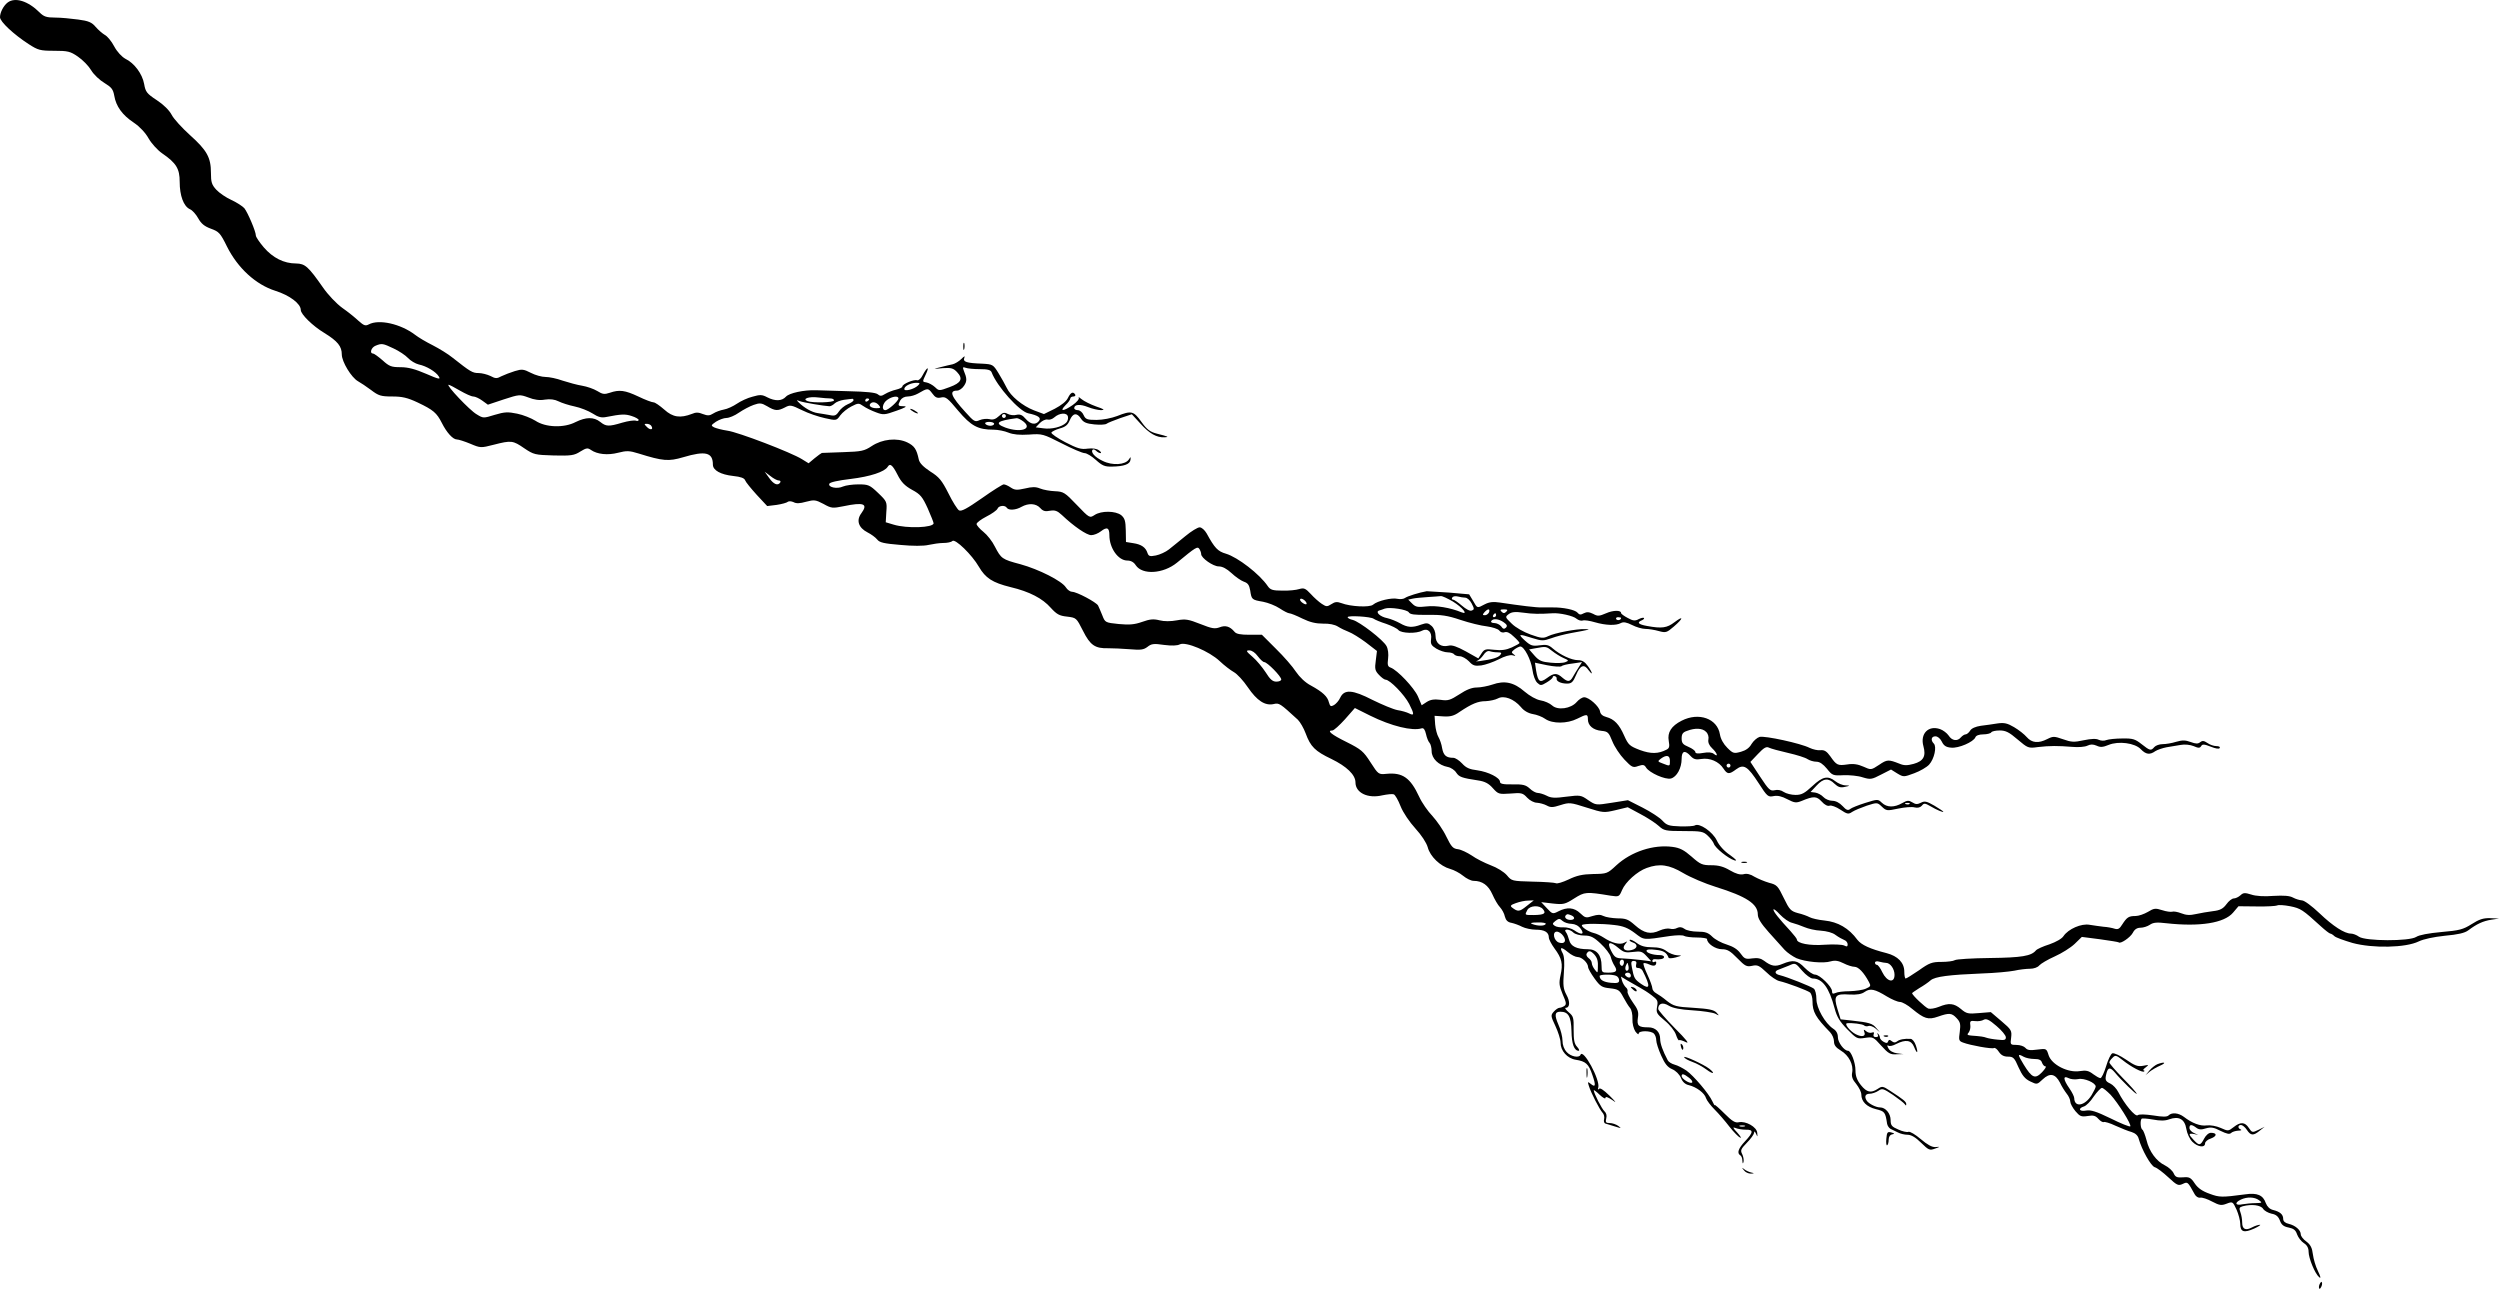
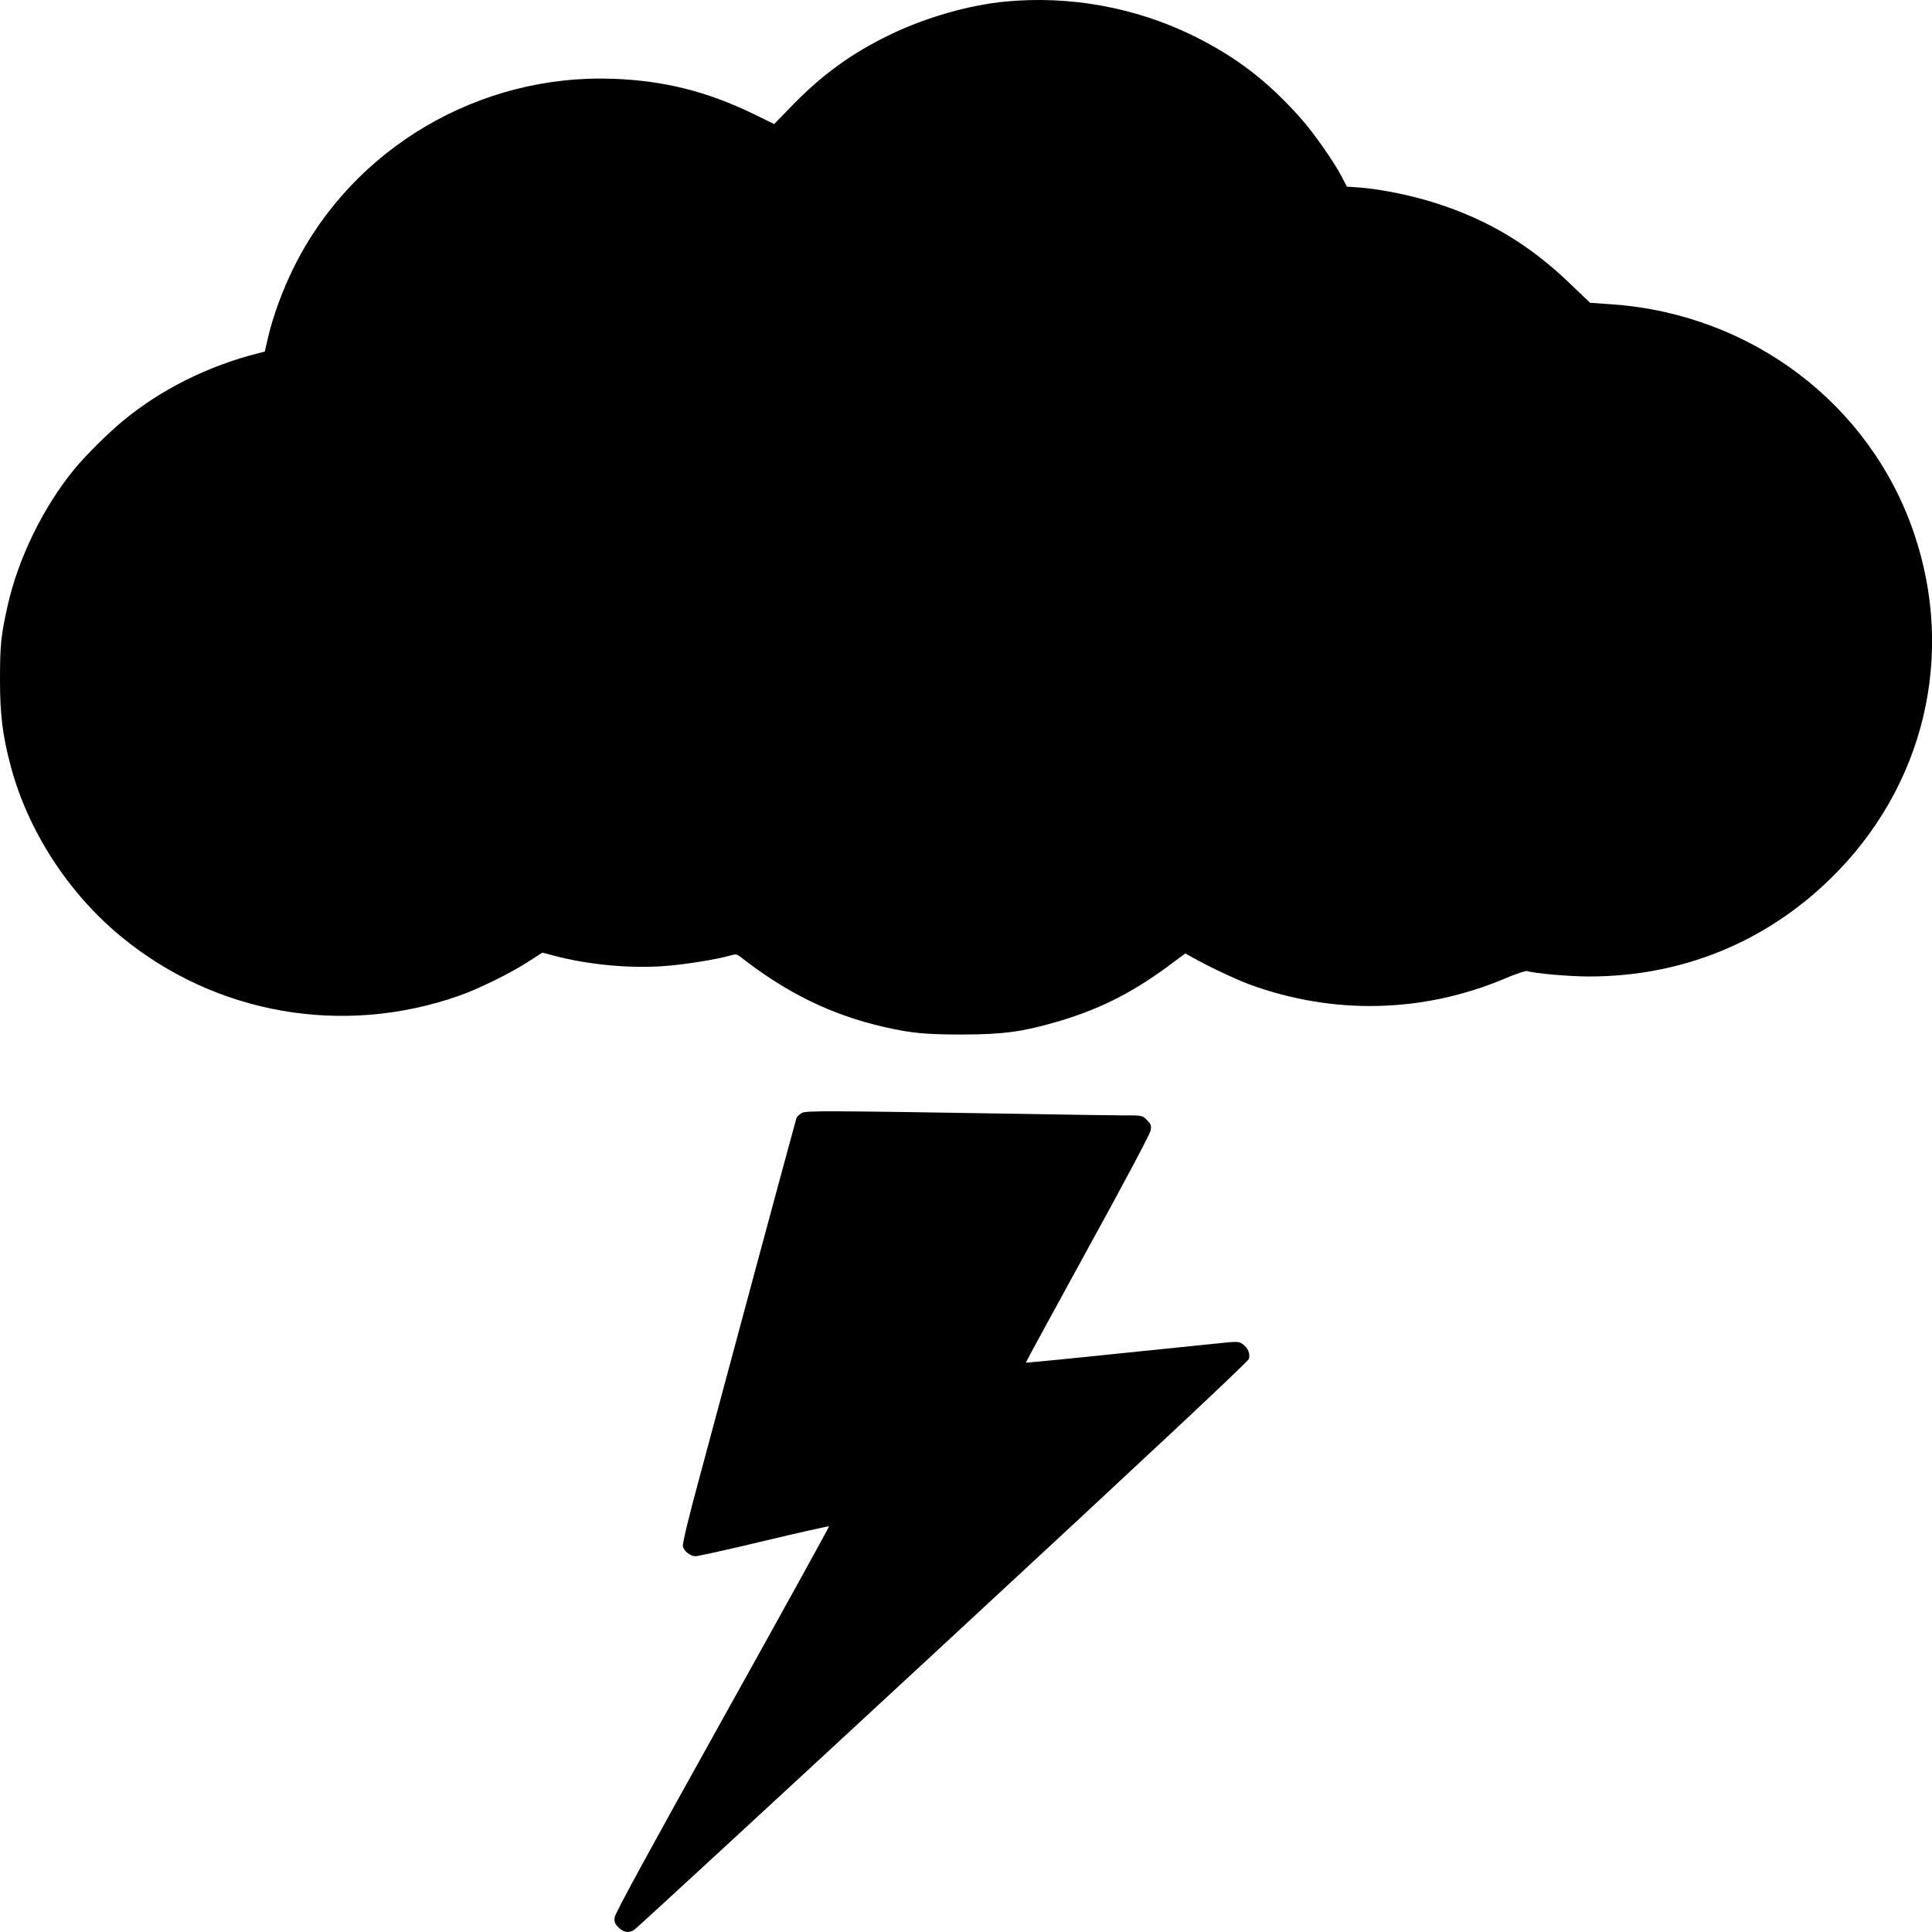
- <svg xmlns="http://www.w3.org/2000/svg" version="1.0" width="1280pt" height="660pt" viewBox="0 0 1280 660" preserveAspectRatio="xMidYMid meet">
-   <g transform="translate(0,660) scale(0.1,-0.1)" fill="#000000" stroke="none">
-     <path d="M39 6587 c-21 -16 -39 -51 -39 -75 0 -23 70 -88 147 -138 48 -31 59 -34 130 -34 70 0 83 -3 122 -30 25 -17 55 -48 68 -70 13 -22 44 -51 68 -65 36 -22 44 -32 50 -65 9 -54 41 -99 100 -138 30 -20 60 -52 76 -81 15 -26 46 -60 69 -76 73 -50 90 -79 90 -146 0 -71 20 -125 52 -140 13 -5 32 -27 43 -47 15 -27 32 -41 65 -53 41 -15 48 -22 82 -91 55 -110 147 -195 248 -227 73 -23 130 -66 130 -98 0 -22 61 -82 121 -118 68 -42 89 -68 89 -110 0 -37 49 -118 83 -137 13 -7 44 -28 67 -45 38 -29 50 -33 108 -33 51 0 78 -6 131 -31 80 -38 97 -53 123 -104 25 -50 57 -85 77 -85 9 0 40 -10 69 -22 52 -22 54 -22 120 -5 90 23 98 22 156 -18 49 -33 55 -34 151 -37 89 -2 105 0 136 20 31 19 38 20 55 8 32 -22 85 -28 139 -14 43 11 57 11 105 -4 125 -39 153 -41 228 -19 114 34 152 25 152 -38 0 -29 40 -51 104 -58 39 -4 57 -11 61 -22 3 -9 30 -42 59 -74 l54 -58 49 6 c26 4 52 11 57 16 5 4 18 3 29 -2 14 -8 32 -7 64 2 42 11 49 10 89 -11 41 -23 47 -23 102 -12 105 22 128 13 92 -36 -27 -36 -15 -74 32 -98 18 -9 40 -25 49 -36 12 -16 35 -21 119 -28 63 -6 119 -6 144 0 23 5 57 10 76 10 20 0 40 4 46 10 14 14 101 -71 136 -132 34 -58 69 -81 162 -104 97 -23 164 -58 206 -106 30 -33 44 -41 83 -45 48 -6 48 -6 82 -73 37 -74 62 -91 130 -89 22 0 71 -2 108 -5 58 -5 72 -3 92 12 20 16 32 18 85 10 40 -5 68 -4 81 3 30 15 150 -35 204 -86 23 -22 56 -47 72 -56 17 -9 49 -44 72 -78 47 -69 88 -95 131 -86 30 7 32 5 125 -80 12 -12 30 -43 40 -70 25 -68 48 -91 132 -131 78 -38 123 -81 123 -120 0 -53 63 -84 138 -66 25 5 51 8 58 5 7 -2 23 -30 35 -61 13 -33 46 -81 76 -114 31 -34 56 -72 63 -96 12 -47 64 -97 115 -111 19 -5 49 -21 66 -35 17 -14 41 -26 54 -26 44 0 75 -22 96 -69 11 -25 28 -55 39 -66 10 -11 22 -32 25 -48 5 -19 15 -29 34 -32 14 -3 39 -12 54 -20 16 -8 48 -15 71 -15 44 0 66 -13 66 -40 0 -9 13 -34 29 -56 38 -51 44 -79 31 -137 -9 -42 -7 -54 11 -98 19 -43 20 -52 8 -60 -8 -5 -19 -9 -25 -9 -6 0 -19 -9 -28 -19 -17 -19 -17 -22 8 -75 14 -30 26 -68 26 -84 0 -42 34 -81 78 -88 51 -8 66 -21 85 -78 19 -54 16 -66 -9 -45 -15 12 -16 11 -9 -11 11 -36 55 -121 70 -137 7 -7 11 -22 8 -33 -3 -12 0 -21 8 -23 8 -2 30 -9 49 -15 32 -10 33 -10 16 3 -11 8 -31 15 -44 15 -20 0 -23 4 -18 24 4 15 0 28 -9 36 -13 11 -55 93 -55 108 0 3 14 -7 30 -23 17 -16 30 -23 30 -16 0 8 12 4 33 -10 26 -19 23 -14 -13 22 -29 28 -48 41 -53 34 -6 -6 -7 -3 -4 6 12 38 -78 204 -91 168 -7 -17 -49 -9 -70 14 -14 15 -22 36 -22 59 0 19 -9 56 -21 82 -21 49 -19 66 10 66 41 0 55 -24 57 -99 1 -67 14 -101 37 -101 5 0 2 9 -8 20 -15 16 -18 36 -18 88 1 61 -1 69 -25 89 -15 13 -22 23 -16 23 22 0 24 31 4 67 -16 30 -18 49 -13 113 4 51 2 84 -6 99 -18 33 -8 35 27 6 16 -14 39 -25 49 -25 22 0 53 -29 54 -51 0 -8 15 -34 33 -59 29 -40 38 -46 79 -50 43 -5 49 -9 68 -45 12 -22 27 -47 35 -56 8 -9 13 -34 12 -56 -1 -23 6 -50 15 -64 10 -13 17 -18 17 -11 0 16 62 16 78 0 7 -7 12 -22 12 -34 0 -12 11 -47 25 -78 19 -43 33 -60 56 -70 19 -8 37 -26 45 -44 8 -21 22 -34 41 -38 40 -10 81 -41 88 -67 4 -12 24 -38 44 -58 20 -20 54 -59 76 -88 22 -28 47 -53 55 -56 8 -4 1 8 -15 26 -23 24 -25 30 -10 24 11 -5 35 -9 53 -9 41 1 40 -13 -3 -59 -35 -37 -43 -61 -25 -72 6 -3 11 -16 11 -28 1 -16 3 -17 6 -5 2 9 -1 27 -7 39 -10 19 -7 26 24 58 20 20 36 43 37 51 0 10 4 8 10 -5 8 -18 8 -18 6 5 -2 30 -59 62 -95 54 -18 -4 -34 6 -73 45 -27 27 -49 46 -49 43 -1 -4 -6 5 -13 20 -17 38 -96 131 -133 157 -18 12 -44 26 -60 30 -15 4 -31 14 -35 22 -26 49 -39 86 -39 110 0 35 -24 59 -60 59 -51 0 -60 8 -54 49 5 30 0 43 -26 79 -17 24 -29 49 -27 55 2 7 -2 17 -9 22 -6 6 -15 20 -19 33 l-6 22 33 -20 c18 -10 47 -27 63 -36 17 -9 45 -27 63 -41 29 -22 32 -28 26 -58 -5 -30 -2 -36 40 -71 26 -21 51 -53 57 -72 6 -18 13 -31 16 -28 3 3 19 -2 35 -10 20 -10 1 14 -56 71 -47 48 -86 93 -86 99 0 29 23 36 54 17 22 -13 59 -20 123 -24 50 -3 102 -11 115 -17 22 -12 22 -12 6 6 -14 14 -39 19 -117 24 -90 5 -102 9 -136 35 -20 17 -45 34 -56 40 -10 5 -19 17 -19 25 0 8 -11 39 -25 69 -14 30 -23 56 -20 59 3 3 16 0 29 -6 24 -11 36 -7 36 10 0 5 -4 6 -10 3 -5 -3 -10 -1 -10 5 0 6 6 10 13 9 26 -3 47 1 47 11 0 6 -10 10 -22 10 -35 0 -68 11 -68 22 0 7 18 9 46 5 42 -4 57 -14 67 -40 1 -5 18 -4 37 1 34 10 34 10 7 11 -16 1 -40 10 -54 21 -18 14 -41 20 -75 20 -34 0 -57 6 -78 22 -16 12 -32 19 -36 16 -3 -4 4 -9 15 -13 29 -9 26 -32 -5 -39 -35 -9 -52 7 -33 30 13 16 12 16 -5 7 -22 -12 -64 -1 -106 27 -14 9 -36 20 -50 23 -29 7 -67 33 -60 41 9 8 98 8 165 0 46 -5 70 -15 105 -41 49 -37 39 -37 183 -15 31 4 63 5 70 0 6 -4 36 -8 65 -8 28 0 52 -4 52 -8 0 -23 43 -52 76 -52 28 0 43 -9 79 -46 40 -41 48 -45 76 -39 27 6 36 2 73 -33 22 -22 52 -42 66 -45 40 -9 144 -48 158 -59 6 -6 12 -25 12 -44 0 -55 16 -83 90 -159 11 -12 20 -32 20 -47 0 -19 9 -31 35 -47 41 -24 66 -73 58 -113 -4 -20 2 -36 21 -58 14 -18 26 -41 26 -54 0 -36 27 -63 75 -75 45 -11 48 -15 57 -75 2 -10 10 -22 18 -26 8 -4 25 -12 37 -18 13 -7 35 -12 50 -12 18 0 41 -13 69 -41 39 -38 44 -40 71 -30 28 10 28 10 2 8 -17 -1 -41 12 -75 41 -27 23 -55 40 -63 37 -7 -3 -31 2 -52 12 -33 14 -39 21 -39 48 0 34 -26 65 -54 65 -21 0 -58 19 -68 34 -14 21 -8 36 15 36 12 0 32 7 44 15 20 14 25 12 75 -21 29 -20 56 -41 60 -47 6 -9 8 -9 8 0 0 12 -13 23 -84 69 -35 23 -40 24 -62 9 -35 -23 -56 -18 -86 19 -20 25 -28 46 -28 76 0 40 -23 100 -38 100 -20 0 -52 43 -52 69 0 19 -8 34 -24 44 -42 28 -86 106 -86 152 0 24 -6 47 -13 53 -13 11 -137 60 -174 69 -27 6 -30 21 -5 29 9 3 32 12 51 20 33 15 33 15 68 -26 19 -22 44 -40 54 -40 50 0 84 -47 112 -152 12 -45 26 -68 65 -108 48 -49 52 -50 91 -44 40 6 43 5 83 -40 36 -40 47 -46 77 -44 l36 1 -32 4 c-20 3 -37 12 -44 25 -8 14 -8 18 0 14 6 -4 24 0 40 9 48 24 77 20 91 -15 16 -40 23 -33 9 8 -6 18 -18 33 -27 33 -31 2 -57 -3 -69 -13 -9 -7 -17 -7 -27 1 -11 9 -15 9 -19 -1 -3 -10 -9 -10 -23 -2 -11 6 -19 16 -19 22 0 6 -4 14 -9 19 -5 5 -6 3 -2 -4 5 -8 1 -13 -9 -13 -11 0 -15 5 -12 14 4 10 1 13 -9 9 -8 -3 -21 0 -29 7 -13 11 -14 10 -10 -3 10 -23 -11 -29 -44 -12 -29 15 -60 54 -44 56 24 3 79 -4 87 -11 5 -5 15 -6 23 -3 7 3 24 -3 36 -13 l22 -19 -19 22 c-19 23 -35 28 -127 38 l-55 6 -16 52 c-21 69 -12 80 61 75 40 -2 63 2 79 14 28 19 51 14 113 -24 25 -15 55 -28 67 -28 11 0 40 -16 63 -36 61 -50 81 -57 132 -39 57 20 70 19 95 -8 19 -20 21 -31 16 -70 -6 -42 -5 -47 17 -55 36 -14 148 -34 158 -28 5 3 16 -5 25 -19 12 -18 26 -25 47 -25 27 0 33 -6 54 -55 19 -42 33 -59 60 -72 35 -17 35 -16 64 11 36 34 64 29 88 -17 8 -18 24 -43 34 -56 11 -13 19 -32 19 -42 0 -9 12 -31 26 -48 23 -27 30 -30 63 -25 29 5 40 2 55 -15 10 -11 22 -18 27 -16 4 3 32 -5 61 -19 29 -13 66 -28 82 -32 19 -6 32 -18 36 -34 16 -57 62 -139 82 -146 12 -3 43 -27 70 -52 44 -41 51 -44 73 -34 26 12 25 14 62 -53 6 -11 18 -19 28 -17 10 2 37 -7 61 -20 38 -20 48 -21 74 -11 31 12 32 11 51 -30 10 -23 19 -56 19 -73 0 -42 19 -48 72 -24 24 11 36 20 28 19 -8 0 -26 -6 -39 -13 -33 -18 -51 -10 -51 24 0 16 -4 40 -9 53 -8 21 -6 26 12 31 45 12 92 6 104 -13 6 -10 26 -21 43 -25 23 -4 35 -14 43 -35 8 -22 19 -31 45 -36 25 -5 36 -13 43 -35 6 -16 21 -36 35 -45 16 -10 24 -25 24 -44 0 -33 33 -113 54 -130 10 -9 8 2 -6 31 -12 24 -23 62 -26 86 -4 33 -12 49 -33 65 -16 11 -29 28 -29 37 0 22 -28 46 -62 54 -18 4 -28 13 -28 25 0 23 -16 37 -52 46 -17 4 -30 17 -37 35 -14 41 -44 54 -105 45 -121 -16 -132 -16 -183 3 -37 13 -60 29 -76 53 -20 30 -28 34 -60 31 -31 -2 -39 1 -48 21 -6 13 -26 31 -44 40 -44 21 -81 71 -95 130 -7 26 -16 50 -21 53 -10 6 -12 47 -4 56 3 3 29 1 58 -4 36 -7 62 -7 83 1 50 18 80 1 88 -49 4 -24 17 -52 31 -66 27 -27 65 -32 65 -8 0 8 13 20 30 25 32 12 32 29 0 29 -12 0 -26 -13 -35 -30 -19 -36 -25 -37 -53 -7 -28 29 -28 36 1 31 l22 -5 -22 10 c-13 6 -23 17 -23 26 0 19 11 19 35 1 13 -10 26 -11 50 -3 25 7 40 5 74 -13 31 -15 46 -19 54 -11 6 6 22 11 36 12 15 0 20 3 14 6 -17 6 -16 23 1 23 7 0 21 -11 30 -25 20 -30 33 -31 66 -4 l25 20 -32 -16 c-31 -15 -33 -14 -49 10 -20 31 -43 32 -78 4 -27 -21 -28 -21 -66 -4 -23 10 -52 15 -71 13 -33 -5 -75 11 -118 44 -27 20 -61 24 -78 7 -8 -8 -30 -8 -79 0 -42 6 -72 7 -79 1 -12 -10 -68 57 -99 118 -9 18 -28 38 -41 44 -26 12 -29 19 -19 56 8 28 19 28 42 1 30 -37 112 -117 112 -109 0 4 -31 40 -70 79 -39 40 -70 76 -70 81 0 5 7 16 16 24 14 15 19 14 52 -12 45 -36 102 -65 110 -58 3 3 1 6 -3 6 -5 0 0 7 11 15 18 14 17 14 -14 8 -27 -5 -42 1 -87 32 -31 21 -61 35 -70 32 -8 -4 -22 -33 -32 -67 -10 -33 -23 -60 -29 -60 -6 0 -23 10 -38 21 -22 17 -35 20 -67 15 -60 -10 -144 32 -160 81 -11 35 -11 35 -59 29 -36 -5 -50 -3 -60 9 -7 8 -27 15 -45 15 -32 0 -33 1 -28 37 4 36 2 41 -50 85 l-54 46 -61 -5 c-55 -5 -64 -3 -92 21 -36 30 -62 32 -113 11 -20 -8 -44 -12 -54 -9 -16 6 -83 69 -83 79 0 2 17 13 37 26 21 12 47 30 58 40 23 19 93 28 265 35 63 2 137 9 163 14 26 6 63 10 81 10 19 0 39 7 47 17 8 9 43 30 79 46 36 16 82 45 102 64 l37 36 93 -12 c51 -7 94 -14 96 -16 9 -9 59 25 72 49 9 18 22 26 39 26 15 0 36 7 48 15 17 12 36 14 85 8 171 -19 296 1 341 54 l28 33 94 -1 c51 -1 98 2 104 5 6 4 36 2 67 -4 54 -11 64 -18 156 -102 23 -21 45 -38 49 -38 4 0 14 -6 21 -13 7 -7 49 -22 93 -35 103 -28 272 -25 339 8 25 12 77 23 134 29 67 6 102 14 120 28 44 33 75 47 117 54 l40 6 -46 2 c-35 1 -56 -6 -95 -31 -43 -27 -62 -32 -154 -40 -66 -6 -114 -15 -129 -25 -35 -23 -260 -22 -293 1 -12 9 -31 16 -41 16 -33 0 -92 38 -161 104 -39 37 -78 66 -90 66 -12 1 -32 7 -45 14 -18 10 -47 12 -101 9 -48 -4 -91 -1 -114 7 -32 10 -40 10 -55 -4 -10 -9 -25 -16 -34 -16 -9 0 -26 -13 -38 -30 -17 -23 -33 -31 -68 -35 -25 -3 -65 -10 -88 -15 -30 -7 -50 -6 -75 4 -18 7 -39 11 -47 8 -7 -2 -30 1 -51 8 -34 11 -42 10 -73 -9 -19 -11 -47 -21 -63 -21 -35 0 -44 -6 -68 -43 -14 -23 -22 -27 -39 -22 -12 4 -38 9 -57 10 -19 2 -51 7 -71 10 -42 8 -109 -21 -134 -58 -8 -13 -38 -30 -72 -42 -32 -10 -63 -24 -69 -31 -24 -29 -73 -37 -235 -39 -92 -1 -173 -6 -180 -11 -8 -5 -39 -9 -69 -9 -48 0 -62 -5 -115 -43 -34 -23 -64 -42 -68 -42 -4 0 -7 16 -7 35 0 46 -33 80 -91 95 -83 21 -129 42 -149 68 -44 60 -100 92 -169 99 -31 3 -65 11 -76 17 -11 6 -38 16 -60 21 -36 10 -43 17 -72 77 -30 62 -35 68 -75 78 -24 7 -57 21 -75 31 -20 13 -40 18 -56 13 -18 -4 -39 2 -70 20 -32 19 -58 26 -95 26 -46 0 -56 4 -101 44 -39 34 -60 45 -98 50 -97 13 -211 -24 -288 -95 -45 -42 -48 -43 -118 -44 -55 -1 -85 -8 -126 -28 -30 -14 -59 -23 -65 -19 -6 3 -59 7 -119 8 -106 3 -107 3 -132 33 -15 17 -50 39 -83 51 -31 12 -75 34 -97 50 -23 15 -54 30 -70 32 -26 3 -34 12 -60 65 -16 34 -49 81 -71 105 -23 24 -54 68 -68 99 -45 97 -85 125 -167 117 -41 -4 -42 -3 -82 59 -36 56 -47 66 -123 104 -77 38 -103 59 -72 59 7 0 36 26 64 57 l51 58 78 -39 c109 -54 217 -80 264 -65 10 3 17 -7 22 -29 4 -19 12 -39 18 -45 6 -6 11 -26 11 -43 0 -37 35 -72 83 -81 16 -3 35 -16 43 -29 15 -22 27 -27 113 -40 33 -5 53 -15 74 -39 28 -31 31 -32 90 -28 57 5 64 3 86 -21 14 -15 36 -26 50 -26 14 -1 37 -7 50 -14 20 -11 31 -11 71 2 45 14 50 14 134 -13 85 -27 88 -27 148 -13 l62 15 65 -35 c36 -19 79 -47 94 -61 26 -24 35 -26 127 -26 90 0 101 -2 124 -24 14 -13 28 -32 31 -41 7 -22 73 -75 105 -85 17 -4 9 4 -22 27 -30 20 -56 49 -68 75 -21 44 -89 91 -112 77 -6 -4 -40 -6 -76 -5 -57 2 -68 5 -91 30 -15 16 -60 45 -101 66 l-75 38 -82 -13 c-82 -13 -82 -13 -121 13 -37 26 -41 27 -112 18 -58 -8 -79 -7 -101 5 -16 8 -36 14 -45 14 -10 0 -29 10 -42 23 -20 18 -34 22 -88 21 -48 -1 -64 3 -64 13 0 21 -59 51 -116 59 -41 5 -58 13 -78 35 -15 16 -35 29 -45 29 -36 0 -50 12 -57 48 -3 21 -12 46 -19 58 -7 11 -15 41 -17 65 l-3 44 46 -3 c35 -2 54 3 82 23 63 42 94 55 134 55 21 1 49 7 62 14 31 17 82 -2 118 -44 15 -19 38 -32 61 -36 20 -3 49 -14 64 -25 36 -25 112 -25 163 1 50 25 55 25 55 -3 0 -32 27 -55 70 -59 32 -3 37 -8 55 -53 11 -28 39 -70 62 -94 38 -40 44 -43 71 -33 24 8 31 7 40 -8 17 -27 98 -63 127 -56 30 8 55 53 55 101 0 41 17 46 46 14 15 -16 26 -20 55 -15 43 7 90 -13 113 -49 20 -30 29 -31 65 -4 39 29 59 16 116 -72 43 -67 48 -71 76 -65 20 4 42 -1 70 -16 37 -19 45 -20 73 -9 62 26 77 25 103 -3 15 -17 31 -25 41 -21 8 3 33 -6 54 -20 36 -24 42 -25 61 -12 12 8 46 22 75 32 53 17 54 17 77 -5 23 -22 27 -22 84 -10 33 7 71 10 84 6 16 -4 29 0 37 9 11 14 16 13 44 -3 34 -20 66 -33 66 -28 0 2 -21 16 -46 31 -40 23 -50 25 -69 15 -18 -9 -27 -9 -44 2 -18 11 -26 11 -52 -4 -40 -23 -78 -23 -104 2 -20 19 -21 19 -85 -1 -35 -11 -70 -25 -77 -31 -11 -9 -20 -6 -39 15 -16 17 -35 27 -53 27 -15 0 -36 9 -45 19 -10 11 -29 21 -42 23 l-24 3 31 33 c35 38 61 40 92 9 18 -17 30 -21 52 -16 29 6 29 7 4 8 -15 0 -38 10 -52 21 -38 30 -65 25 -118 -25 -40 -37 -55 -45 -86 -45 -21 0 -48 7 -60 15 -14 10 -32 13 -47 9 -22 -5 -30 2 -74 69 l-50 76 39 41 c30 32 43 39 56 32 10 -5 54 -17 98 -27 44 -10 89 -24 100 -32 11 -7 31 -13 45 -13 17 0 34 -12 54 -36 27 -34 31 -36 85 -33 31 1 75 -3 98 -11 40 -12 46 -11 94 14 l51 26 32 -20 c32 -19 33 -19 87 1 30 11 64 31 76 44 27 30 40 92 24 108 -17 17 -13 37 8 37 12 0 25 -11 33 -27 10 -21 22 -29 48 -31 38 -4 114 29 124 53 3 9 19 15 40 15 19 0 38 5 41 10 3 6 23 10 44 10 30 0 48 -9 91 -46 52 -44 55 -46 104 -39 61 7 102 7 176 1 31 -3 65 0 77 6 17 8 29 8 48 0 19 -9 32 -8 61 4 51 21 135 10 165 -22 26 -27 46 -30 74 -10 11 7 37 16 58 20 20 3 53 9 72 12 20 4 49 1 66 -6 25 -11 32 -11 39 0 6 11 16 10 49 -3 25 -10 42 -13 46 -7 3 6 -4 10 -17 10 -13 0 -34 7 -46 16 -18 12 -26 13 -37 4 -11 -9 -22 -9 -49 1 -27 10 -43 10 -74 1 -22 -7 -53 -12 -69 -12 -17 0 -36 -7 -43 -15 -17 -20 -22 -19 -65 15 -33 26 -45 30 -99 29 -33 0 -70 -4 -81 -8 -11 -5 -28 -4 -39 1 -13 7 -38 6 -77 -2 -50 -11 -64 -10 -106 5 -46 16 -51 16 -81 1 -45 -23 -79 -20 -105 10 -12 14 -41 37 -65 51 -34 20 -50 24 -85 19 -23 -4 -61 -9 -85 -12 -27 -4 -48 -13 -55 -25 -6 -10 -17 -19 -23 -19 -6 0 -17 -7 -24 -15 -18 -22 -46 -18 -63 9 -9 13 -29 28 -44 33 -60 21 -103 -24 -85 -88 14 -51 0 -76 -50 -90 -33 -9 -50 -9 -73 1 -56 22 -63 22 -104 -6 -41 -27 -41 -27 -81 -9 -27 12 -51 16 -82 11 -49 -7 -55 -4 -87 42 -18 25 -30 33 -50 31 -14 -2 -39 4 -56 12 -45 23 -229 63 -256 56 -13 -4 -31 -20 -41 -36 -11 -20 -29 -33 -54 -40 -36 -10 -41 -9 -70 20 -20 20 -34 45 -38 69 -13 81 -108 115 -196 70 -53 -27 -74 -60 -66 -104 5 -28 3 -37 -11 -44 -42 -22 -80 -23 -137 -2 -52 20 -59 26 -80 73 -26 59 -51 85 -92 96 -19 5 -30 15 -32 29 -4 25 -56 72 -81 72 -10 0 -27 -11 -38 -24 -30 -35 -98 -44 -126 -18 -12 11 -39 23 -59 26 -23 4 -56 23 -82 45 -55 48 -103 58 -165 36 -24 -8 -60 -15 -80 -15 -25 0 -53 -11 -89 -35 -47 -30 -58 -34 -97 -28 -33 4 -51 1 -70 -11 l-26 -17 -19 45 c-20 45 -105 135 -140 148 -15 5 -17 14 -13 46 3 23 0 49 -8 64 -17 32 -138 125 -173 134 -14 3 -26 9 -26 14 0 10 119 3 133 -8 7 -5 35 -17 64 -26 28 -10 57 -24 63 -32 15 -17 92 -19 121 -3 29 15 52 -7 46 -44 -3 -24 1 -32 27 -48 17 -10 43 -19 58 -19 15 0 30 -5 33 -10 3 -5 16 -10 29 -10 12 0 33 -12 47 -26 20 -22 30 -25 63 -21 21 3 61 17 89 31 30 16 58 24 71 21 17 -5 18 -4 6 5 -13 9 -12 12 4 25 11 8 25 15 30 15 20 0 55 -68 62 -119 4 -29 14 -57 25 -67 16 -15 20 -15 48 2 17 10 31 22 31 27 0 5 5 7 11 5 6 -2 10 -7 9 -12 -3 -14 22 -26 53 -26 23 0 31 7 47 45 21 50 41 57 64 23 9 -12 16 -19 16 -14 0 4 -9 21 -21 37 -15 21 -29 29 -50 29 -33 0 -91 27 -129 60 -20 18 -33 21 -67 16 -37 -5 -46 -2 -75 24 -38 35 -34 36 38 13 48 -15 56 -15 96 -1 24 9 70 21 103 27 99 18 102 19 71 20 -44 2 -157 -20 -189 -36 -25 -12 -34 -12 -90 8 -36 13 -77 36 -97 56 -34 33 -35 34 -15 49 15 11 33 13 75 7 48 -7 84 -7 148 -3 36 3 108 -13 124 -28 10 -8 24 -12 32 -9 8 3 35 -1 62 -9 55 -16 108 -18 133 -4 13 7 29 4 57 -10 21 -11 52 -20 69 -20 16 0 47 -5 68 -11 36 -10 41 -8 77 23 49 42 52 59 3 22 -38 -29 -64 -33 -140 -19 -45 8 -54 18 -27 29 9 4 14 9 11 12 -3 3 -15 0 -27 -6 -18 -10 -29 -9 -56 6 -19 10 -34 21 -34 25 0 16 -41 15 -77 -1 -35 -15 -43 -16 -66 -3 -21 10 -32 11 -48 3 -16 -9 -23 -8 -32 3 -12 15 -75 28 -129 27 -16 0 -40 0 -55 0 -26 -1 -107 9 -214 25 -33 5 -54 3 -77 -9 -40 -21 -37 -22 -60 18 l-20 33 -103 9 c-57 4 -108 7 -114 7 -37 -6 -101 -26 -112 -35 -7 -5 -24 -7 -38 -4 -29 7 -102 -10 -125 -30 -17 -15 -116 -10 -162 8 -22 8 -33 7 -51 -5 -22 -14 -26 -14 -49 1 -14 9 -40 32 -57 51 -27 29 -35 32 -59 25 -15 -5 -54 -9 -86 -8 -50 0 -62 4 -75 23 -42 62 -154 148 -214 166 -42 12 -58 29 -99 104 -10 17 -25 31 -36 31 -10 0 -43 -20 -73 -45 -30 -24 -67 -55 -84 -68 -16 -13 -47 -27 -67 -31 -31 -6 -37 -4 -43 13 -9 28 -31 44 -73 50 l-37 6 -1 59 c-1 49 -5 62 -23 78 -29 23 -103 24 -137 1 -25 -16 -26 -16 -91 52 -61 64 -68 68 -112 70 -25 1 -59 7 -76 14 -22 9 -40 9 -77 0 -41 -9 -52 -9 -73 5 -13 9 -29 16 -36 16 -6 0 -57 -32 -112 -71 -76 -53 -105 -69 -117 -62 -8 5 -33 44 -54 87 -34 67 -48 84 -93 112 -36 24 -55 43 -59 62 -11 52 -22 69 -59 87 -53 25 -128 17 -182 -19 -38 -25 -52 -28 -145 -31 -57 -2 -106 -4 -110 -4 -3 -1 -20 -13 -37 -27 l-31 -26 -34 21 c-54 34 -328 139 -382 146 -27 4 -57 12 -68 17 -17 9 -16 11 10 29 16 10 40 19 53 19 14 0 43 12 64 27 22 15 56 33 76 40 31 11 40 10 69 -7 40 -24 54 -25 91 -6 26 14 32 13 87 -14 32 -16 85 -34 118 -41 58 -13 59 -13 78 14 11 15 37 36 57 46 35 18 38 18 61 2 14 -10 43 -24 65 -32 37 -14 44 -14 105 8 46 16 57 23 38 23 -31 0 -33 3 -18 31 7 11 21 19 38 19 15 0 38 7 52 15 50 29 52 29 73 1 15 -21 25 -26 46 -21 23 5 33 -3 87 -68 66 -78 101 -97 181 -97 23 0 57 -7 76 -15 25 -10 57 -13 106 -10 68 5 72 3 167 -45 54 -28 107 -50 117 -50 11 0 37 -16 58 -35 32 -29 46 -35 82 -34 62 1 92 12 95 34 2 18 2 18 -8 3 -18 -28 -84 -33 -134 -8 -41 19 -64 46 -51 58 3 3 11 0 17 -6 7 -7 17 -12 23 -12 5 0 2 7 -8 14 -12 9 -32 12 -58 9 -34 -5 -53 1 -115 33 -40 21 -72 43 -71 49 2 5 21 15 42 21 30 8 42 18 52 42 16 38 37 41 58 8 12 -18 27 -25 68 -29 29 -3 57 -1 62 3 6 5 37 17 70 29 l60 20 45 -49 c45 -50 82 -71 123 -69 25 1 19 4 -41 19 -34 9 -50 21 -78 60 -40 56 -51 59 -124 30 -29 -11 -74 -20 -106 -20 -48 0 -56 3 -66 25 -6 14 -19 25 -30 25 -10 0 -18 5 -18 10 0 20 30 22 70 6 22 -9 53 -16 68 -16 21 1 15 5 -26 19 -28 10 -62 27 -74 37 -12 10 -18 14 -15 8 4 -7 -10 -23 -31 -38 -48 -33 -69 -34 -37 -1 14 13 25 29 25 35 0 5 7 10 16 10 8 0 12 5 9 10 -11 17 -23 11 -37 -17 -8 -18 -34 -38 -68 -56 l-55 -27 -51 19 c-59 23 -120 73 -140 116 -8 17 -27 50 -42 75 -27 44 -30 45 -83 48 -81 3 -99 9 -92 29 5 12 1 11 -15 -5 -12 -12 -32 -24 -44 -27 -13 -3 -41 -9 -63 -15 -40 -10 -40 -10 11 -5 44 3 55 0 74 -20 32 -34 22 -55 -38 -77 -54 -20 -54 -20 -75 0 -12 11 -32 22 -44 24 -21 3 -21 3 -3 41 21 44 7 40 -16 -4 -8 -17 -21 -28 -28 -26 -16 6 -76 -19 -76 -32 0 -5 -15 -12 -32 -16 -18 -4 -43 -14 -56 -22 -19 -12 -26 -12 -39 -1 -11 8 -58 13 -149 15 -74 2 -149 4 -166 5 -61 2 -137 -14 -154 -33 -21 -23 -55 -24 -96 -3 -26 14 -37 14 -75 3 -25 -6 -61 -23 -80 -36 -19 -13 -49 -27 -67 -30 -17 -3 -42 -12 -54 -20 -19 -12 -29 -12 -53 -3 -22 9 -36 10 -56 1 -60 -23 -98 -18 -142 22 -23 20 -47 37 -55 37 -8 0 -43 13 -78 30 -68 32 -97 36 -146 19 -27 -9 -37 -8 -64 9 -18 11 -53 23 -77 27 -25 4 -69 16 -100 26 -30 11 -69 19 -88 19 -19 0 -52 9 -75 21 -37 19 -46 20 -82 9 -23 -7 -53 -19 -68 -26 -24 -13 -31 -13 -57 1 -17 8 -44 15 -61 15 -31 0 -42 7 -132 78 -23 19 -69 47 -102 64 -34 17 -75 41 -91 54 -74 56 -185 81 -237 53 -17 -9 -25 -6 -52 18 -17 16 -55 47 -84 67 -29 21 -73 67 -99 105 -75 107 -91 121 -137 122 -63 0 -119 29 -165 82 -23 27 -41 54 -41 61 0 21 -42 119 -59 140 -9 10 -38 29 -66 42 -27 12 -62 36 -77 52 -24 26 -28 39 -28 87 0 78 -20 115 -107 193 -41 37 -84 84 -94 104 -12 23 -41 52 -76 75 -52 34 -58 43 -65 83 -9 51 -50 107 -96 129 -18 10 -42 35 -57 63 -14 27 -36 53 -48 59 -12 7 -33 25 -47 41 -20 24 -37 31 -90 38 -36 5 -89 10 -118 10 -44 0 -58 5 -79 26 -59 59 -126 80 -164 51z m1976 -1771 c28 -13 61 -35 74 -49 13 -14 38 -29 55 -33 39 -8 88 -37 103 -62 10 -16 -1 -14 -65 14 -56 24 -92 34 -131 34 -47 0 -58 4 -92 35 -22 19 -44 35 -49 35 -19 0 -10 31 13 40 32 13 37 12 92 -14z m3001 -106 c41 0 56 -4 61 -16 27 -72 142 -200 187 -210 52 -11 69 -23 55 -40 -17 -21 -43 -17 -68 12 -17 20 -28 24 -47 20 -13 -4 -34 -1 -45 5 -17 9 -25 7 -44 -11 -17 -16 -31 -21 -49 -16 -14 3 -36 1 -50 -5 -24 -11 -29 -8 -73 41 -74 81 -85 110 -43 110 11 0 27 11 36 25 16 24 15 38 -2 79 -6 16 -4 18 10 13 10 -4 42 -7 72 -7z m-316 -84 c-20 -19 -70 -32 -70 -18 0 15 31 31 60 32 21 0 22 -2 10 -14z m-2345 -26 c28 -16 58 -30 68 -30 10 0 31 -10 46 -21 l29 -21 81 27 c80 26 82 26 126 10 30 -12 58 -16 85 -11 28 4 50 1 70 -9 16 -8 53 -20 82 -26 29 -6 70 -22 92 -36 29 -19 46 -23 70 -18 77 15 97 16 130 5 20 -6 36 -16 36 -20 0 -5 -7 -7 -14 -4 -8 3 -39 -1 -70 -10 -70 -21 -83 -20 -113 4 -33 26 -73 25 -126 -1 -59 -31 -154 -28 -206 7 -21 13 -63 30 -93 36 -48 10 -65 9 -115 -6 -58 -18 -59 -18 -93 3 -35 20 -159 151 -143 151 4 0 31 -14 58 -30z m1896 -40 c11 0 19 -4 19 -10 0 -11 -108 -14 -135 -4 -31 12 7 25 54 19 24 -3 52 -5 62 -5z m349 0 c0 -13 -52 -60 -67 -60 -21 0 -15 36 10 53 25 18 57 22 57 7z m-230 -9 c0 -5 -13 -14 -30 -21 -16 -7 -36 -23 -45 -37 -14 -21 -22 -24 -48 -18 -18 3 -45 8 -61 10 -29 4 -69 27 -96 54 -13 13 -13 14 5 7 19 -7 125 -25 152 -26 6 0 18 6 26 14 8 8 29 16 48 19 19 2 37 5 42 5 4 1 7 -2 7 -7z m80 5 c0 -3 -4 -8 -10 -11 -5 -3 -10 -1 -10 4 0 6 5 11 10 11 6 0 10 -2 10 -4z m50 -31 c11 -13 8 -15 -13 -15 -26 0 -42 12 -30 24 11 11 30 7 43 -9z m958 -90 c-22 -21 -74 -34 -116 -28 l-39 5 21 22 c12 12 29 20 39 18 10 -3 25 2 35 11 27 24 66 26 70 3 2 -10 -2 -24 -10 -31z m-308 35 c0 -5 -4 -10 -10 -10 -5 0 -10 5 -10 10 0 6 5 10 10 10 6 0 10 -4 10 -10z m91 -29 c47 -38 -16 -58 -94 -30 -58 22 -41 35 59 48 7 0 22 -8 35 -18z m-151 -11 c0 -5 -9 -10 -19 -10 -11 0 -23 5 -26 10 -4 6 5 10 19 10 14 0 26 -4 26 -10z m-1755 -11 c12 -19 -5 -23 -22 -6 -16 16 -16 17 -1 17 9 0 20 -5 23 -11z m1260 -249 c19 -38 37 -57 75 -78 43 -23 53 -36 80 -95 16 -37 30 -71 30 -76 0 -23 -137 -28 -205 -7 l-40 12 3 53 c4 51 3 54 -42 97 -43 41 -50 44 -101 44 -30 0 -65 -5 -79 -11 -30 -14 -77 -4 -70 14 3 8 44 17 111 25 98 12 172 36 188 62 12 20 25 9 50 -40z m-608 -30 c8 0 11 -4 8 -10 -12 -19 -34 -10 -57 23 l-23 32 29 -22 c16 -13 35 -23 43 -23z m1339 -141 c14 -16 26 -19 50 -14 26 4 37 0 61 -22 61 -58 127 -103 150 -103 14 0 36 9 50 20 31 24 43 18 43 -20 0 -66 45 -130 92 -130 18 0 33 -8 43 -24 34 -51 141 -44 211 13 97 80 105 85 115 70 5 -8 9 -19 9 -26 0 -20 61 -63 90 -63 19 0 41 -12 65 -34 20 -19 49 -39 63 -44 21 -7 28 -17 33 -45 7 -47 8 -48 66 -58 26 -5 64 -20 85 -34 21 -14 43 -25 49 -25 7 0 37 -12 67 -27 39 -19 69 -26 106 -26 32 1 60 -5 76 -15 14 -9 39 -21 55 -27 17 -6 57 -31 88 -54 l57 -44 -6 -49 c-6 -42 -4 -52 16 -73 13 -14 28 -25 34 -25 22 0 96 -76 121 -124 27 -53 27 -63 -2 -48 -10 5 -36 13 -57 16 -22 4 -79 28 -128 52 -103 53 -145 56 -166 12 -7 -16 -22 -32 -32 -38 -16 -9 -20 -7 -26 14 -7 30 -32 53 -92 86 -29 15 -58 43 -77 71 -16 25 -62 78 -102 117 l-72 72 -64 0 c-46 0 -68 4 -77 16 -23 27 -46 34 -76 22 -25 -9 -40 -6 -98 17 -61 24 -76 27 -120 19 -31 -6 -66 -6 -89 0 -31 8 -50 6 -89 -8 -40 -14 -65 -16 -120 -11 -69 7 -70 8 -84 44 -8 20 -18 43 -22 51 -10 17 -109 70 -133 70 -9 0 -24 10 -32 23 -21 33 -138 92 -232 118 -95 25 -99 29 -131 90 -13 27 -40 61 -59 76 -19 15 -35 34 -35 40 0 7 23 24 50 38 28 14 53 32 57 40 6 17 39 20 48 5 9 -14 46 -12 75 5 36 20 74 18 96 -6z m2113 -479 c49 -30 81 -70 44 -55 -58 24 -132 36 -180 30 -44 -5 -55 -3 -72 14 l-21 21 23 5 c12 3 47 6 77 8 30 2 61 4 67 5 7 1 35 -12 62 -28z m63 20 c10 0 25 -14 33 -30 14 -27 14 -31 0 -36 -9 -4 -29 7 -50 25 -20 17 -40 31 -46 31 -6 0 -7 5 -3 11 3 6 16 8 28 5 11 -3 29 -6 38 -6z m-812 -31 c0 -5 -9 -4 -19 3 -11 7 -17 16 -14 20 5 10 33 -10 33 -23z m523 -44 c6 -11 29 -14 95 -13 71 1 102 -3 170 -26 45 -15 106 -30 135 -33 28 -4 57 -13 63 -21 6 -9 18 -13 28 -9 11 4 27 -3 46 -22 17 -15 30 -30 30 -33 0 -3 -18 -13 -40 -23 -29 -13 -53 -16 -89 -12 -45 5 -51 4 -66 -19 l-16 -25 -64 36 c-46 25 -71 34 -89 29 -38 -9 -66 11 -66 50 0 20 -8 40 -20 51 -18 16 -25 17 -54 7 -45 -17 -70 -15 -108 7 -18 10 -47 22 -65 26 -37 7 -63 32 -42 39 8 2 21 7 29 10 26 9 115 -5 123 -19z m411 0 c-4 -8 -13 -15 -21 -15 -13 0 -13 3 -3 15 7 8 16 15 21 15 5 0 6 -7 3 -15z m88 3 c-9 -9 -15 -9 -24 0 -9 9 -7 12 12 12 19 0 21 -3 12 -12z m-52 -18 c0 -5 -5 -10 -11 -10 -5 0 -7 5 -4 10 3 6 8 10 11 10 2 0 4 -4 4 -10z m640 -14 c0 -11 -19 -15 -25 -6 -3 5 1 10 9 10 9 0 16 -2 16 -4z m-601 -22 c17 -12 20 -19 11 -28 -8 -8 -15 -7 -24 7 -7 9 -23 17 -35 17 -12 0 -19 4 -16 10 9 15 38 12 64 -6z m248 -147 c15 -12 42 -29 58 -36 28 -12 28 -14 10 -21 -11 -5 -45 -6 -75 -3 -46 4 -60 10 -83 36 l-28 32 33 6 c54 10 55 10 85 -14z m-1507 -27 c12 -16 27 -30 33 -30 15 0 87 -73 87 -89 0 -6 -11 -11 -25 -11 -19 0 -32 11 -55 48 -17 26 -47 62 -67 79 -34 29 -35 33 -16 33 13 0 30 -12 43 -30z m1227 20 c21 0 23 -3 14 -14 -11 -13 -40 -22 -106 -31 -16 -2 -22 -2 -13 1 9 3 24 17 33 30 10 16 22 23 32 20 8 -3 26 -6 40 -6z m328 -71 c5 5 31 11 58 14 l47 7 -18 -28 c-10 -15 -22 -36 -28 -46 -15 -28 -27 -29 -54 -6 -29 26 -44 25 -80 -2 -36 -26 -45 -19 -55 38 l-6 41 62 -13 c35 -7 68 -9 74 -5z m740 -336 c10 -9 15 -26 12 -39 -3 -15 4 -31 19 -45 26 -24 34 -49 9 -29 -9 8 -28 10 -55 5 -27 -5 -40 -3 -40 5 0 6 -16 18 -35 26 -29 12 -35 20 -35 43 0 23 6 32 28 39 41 16 79 14 97 -5z m-185 -148 c0 -29 1 -29 -37 -14 -27 10 -27 11 -9 25 29 21 46 17 46 -11z m310 -25 c0 -5 -4 -10 -10 -10 -5 0 -10 5 -10 10 0 6 5 10 10 10 6 0 10 -4 10 -10z m917 -196 c-3 -3 -12 -4 -19 -1 -8 3 -5 6 6 6 11 1 17 -2 13 -5z m-1159 -354 c37 -22 112 -54 167 -71 157 -49 215 -87 215 -141 0 -20 16 -46 56 -91 31 -34 68 -75 81 -90 14 -15 42 -34 61 -43 46 -19 138 -28 176 -16 22 6 39 3 65 -10 19 -10 45 -18 56 -18 20 0 48 -29 74 -78 11 -20 9 -23 -16 -34 -15 -7 -53 -12 -83 -13 -30 0 -63 -4 -72 -9 -14 -6 -18 -4 -18 9 0 23 -63 85 -87 85 -11 0 -34 16 -53 35 -37 39 -60 42 -113 20 -38 -16 -58 -12 -95 16 -16 12 -33 16 -61 12 -34 -5 -40 -2 -60 26 -15 21 -38 35 -70 45 -27 8 -60 26 -74 40 -21 21 -36 26 -75 26 -26 0 -57 6 -67 14 -14 10 -25 11 -38 5 -10 -6 -26 -7 -37 -4 -11 3 -34 -1 -52 -9 -47 -22 -81 -14 -127 27 -34 30 -46 35 -90 35 -27 1 -60 6 -71 12 -16 8 -30 8 -56 0 -33 -11 -38 -10 -63 14 -31 30 -68 33 -112 10 -29 -15 -31 -14 -59 16 l-29 31 59 -7 c55 -6 63 -4 110 26 54 34 60 35 187 14 42 -6 43 -6 58 29 17 41 78 96 126 113 66 24 115 17 187 -26z m-803 -170 c-36 -29 -44 -29 -74 -6 -10 8 -6 13 20 22 19 7 47 13 63 13 l29 1 -38 -30z m85 -15 c18 -22 6 -29 -46 -30 -49 0 -48 -1 -34 26 13 23 62 26 80 4z m1276 -70 c16 -4 44 -14 63 -22 19 -8 56 -17 83 -18 30 -2 61 -10 76 -22 15 -11 35 -22 45 -26 9 -3 17 -13 17 -22 0 -12 -4 -13 -18 -6 -10 5 -54 7 -99 4 -78 -6 -143 7 -143 27 0 4 -15 23 -32 42 -62 67 -88 100 -88 111 0 6 15 -5 33 -25 19 -20 47 -40 63 -43z m-1132 39 c22 -9 20 -24 -3 -24 -21 0 -34 13 -24 24 8 7 8 7 27 0z m2 -44 c19 -1 35 -9 47 -25 22 -30 4 -34 -33 -8 -13 9 -38 16 -55 15 -16 -1 -37 2 -45 8 -13 9 -12 12 4 25 17 13 22 13 36 0 9 -8 30 -15 46 -15z m-132 -1 c-6 -11 -41 -11 -69 0 -13 5 -5 8 28 8 26 1 45 -3 41 -8z m142 -44 c9 -8 33 -15 55 -15 32 0 48 -7 84 -41 25 -23 48 -54 52 -68 3 -14 12 -35 20 -47 16 -26 9 -34 -34 -34 -31 0 -33 2 -33 35 0 55 -25 85 -70 85 -58 0 -88 15 -96 47 -4 15 -11 34 -17 41 -14 18 21 16 39 -3z m-52 -17 c18 -26 7 -43 -22 -34 -27 9 -36 56 -11 56 10 0 25 -10 33 -22z m284 -63 c25 -21 36 -24 73 -19 39 5 47 3 69 -21 l25 -27 -56 7 c-31 4 -73 7 -93 8 -33 1 -40 6 -57 39 -24 46 -7 52 39 13z m-125 -32 c16 -19 20 -34 18 -72 -1 -24 -1 -24 -16 -5 -8 10 -15 25 -15 33 0 8 -7 19 -17 26 -9 7 -13 17 -9 23 10 17 20 15 39 -5z m150 -49 c-4 -10 -9 -12 -15 -6 -12 12 -1 35 12 27 5 -3 6 -13 3 -21z m64 -3 c-3 -12 1 -18 10 -17 9 0 19 -6 23 -14 41 -80 39 -100 -7 -68 -34 24 -37 29 -48 86 -5 26 -3 32 10 32 12 0 16 -6 12 -19z m1280 9 c21 0 43 -31 43 -61 0 -45 -39 -36 -63 14 -9 20 -22 37 -27 37 -6 0 -10 5 -10 11 0 7 9 9 23 5 12 -3 27 -6 34 -6z m-1321 -37 c-11 -11 -19 6 -11 24 8 17 8 17 12 0 3 -10 2 -21 -1 -24z m14 -28 c0 -9 -6 -12 -15 -9 -8 4 -15 10 -15 15 0 5 7 9 15 9 8 0 15 -7 15 -15z m-76 -1 c9 -3 16 -14 16 -23 0 -13 -8 -16 -42 -13 -39 4 -57 15 -58 35 0 8 62 10 84 1z m1996 -315 c0 -14 -7 -16 -42 -12 -24 2 -50 7 -58 10 -14 5 -25 7 -79 11 -19 2 -21 5 -11 16 6 8 10 25 8 38 -3 20 1 23 25 20 15 -2 35 1 44 7 13 7 28 0 65 -32 26 -22 48 -48 48 -58z m92 -100 c11 -6 35 -11 54 -11 24 0 35 -5 39 -19 4 -10 11 -19 18 -19 6 0 -2 -13 -18 -30 -35 -36 -51 -30 -94 40 -32 53 -32 57 1 39z m-1713 -108 c13 -10 19 -21 14 -24 -11 -7 -53 19 -53 34 0 14 12 11 39 -10z m1991 -6 c30 7 90 -19 90 -38 0 -6 -10 -25 -21 -44 -35 -56 -88 -65 -89 -15 0 7 -11 30 -25 50 -32 46 -33 67 -4 52 11 -6 33 -8 49 -5z m166 -80 c38 -41 109 -154 101 -162 -4 -3 -49 15 -101 41 -74 36 -101 44 -125 40 -35 -7 -44 11 -11 21 11 3 34 26 50 51 17 24 36 44 42 44 6 0 25 -16 44 -35z m-1873 -162 c-7 -2 -19 -2 -25 0 -7 3 -2 5 12 5 14 0 19 -2 13 -5z m2633 -378 c18 -13 17 -14 -17 -15 -20 0 -51 -3 -68 -6 -36 -8 -42 8 -8 24 32 15 70 14 93 -3z" />
-     <path d="M4932 4825 c0 -16 2 -22 5 -12 2 9 2 23 0 30 -3 6 -5 -1 -5 -18z" />
-     <path d="M4660 4506 c0 -3 9 -10 20 -16 11 -6 20 -8 20 -6 0 3 -9 10 -20 16 -11 6 -20 8 -20 6z" />
-     <path d="M8918 2183 c6 -2 18 -2 25 0 6 3 1 5 -13 5 -14 0 -19 -2 -12 -5z" />
-     <path d="M8350 1546 c0 -2 7 -9 15 -16 9 -7 15 -8 15 -2 0 5 -7 12 -15 16 -8 3 -15 4 -15 2z" />
-     <path d="M9648 1293 c7 -3 16 -2 19 1 4 3 -2 6 -13 5 -11 0 -14 -3 -6 -6z" />
-     <path d="M8607 1239 c4 -13 8 -18 11 -10 2 7 -1 18 -6 23 -8 8 -9 4 -5 -13z" />
-     <path d="M8623 1187 c2 -6 20 -16 42 -24 21 -7 53 -25 72 -39 33 -25 48 -23 16 3 -29 23 -134 71 -130 60z" />
-     <path d="M11045 1151 c-11 -5 -29 -19 -40 -32 l-20 -24 20 17 c11 9 36 24 55 32 36 16 21 21 -15 7z" />
-     <path d="M8123 1105 c0 -22 2 -30 4 -17 2 12 2 30 0 40 -3 9 -5 -1 -4 -23z" />
-     <path d="M9658 770 c-2 -21 0 -36 4 -34 5 3 8 16 8 29 0 14 7 25 18 27 14 3 13 5 -5 10 -19 5 -22 1 -25 -32z" />
-     <path d="M8929 608 c7 -10 23 -17 35 -17 20 1 20 2 1 6 -11 3 -27 10 -35 17 -13 10 -13 9 -1 -6z" />
-     <path d="M11876 24 c-4 -9 -4 -19 -1 -22 2 -3 7 3 11 12 4 9 4 19 1 22 -2 3 -7 -3 -11 -12z" />
-   </g>
+ <svg xmlns="http://www.w3.org/2000/svg" id="Layer_1" width="280" height="280" viewBox="0 0 280 280">
+   <path d="M145.79,.22c-5.33,.5-11.61,2.3-16.76,4.79-5.55,2.67-9.85,5.78-14.24,10.3l-2.59,2.67-2.94-1.44c-6.78-3.28-12.95-4.84-20.35-5.12-19.5-.74-37.82,10.09-46.36,27.39-1.6,3.24-2.94,6.89-3.68,10l-.49,2.14-.94,.24c-7.33,1.86-14.15,5.27-19.61,9.8-2.18,1.79-5.48,5.08-7.07,7.02-4.5,5.49-8.11,12.89-9.65,19.76-.98,4.33-1.11,5.75-1.11,10.76s.36,7.99,1.54,12.45c2.47,9.34,8.31,18.4,15.94,24.7,13.68,11.31,32.16,14.57,49.03,8.64,2.76-.96,7.4-3.24,9.92-4.86l2.18-1.4,1.47,.39c5.01,1.36,11.21,1.95,16.34,1.55,3.08-.24,7.49-.96,9.54-1.55,.67-.2,.87-.15,1.34,.22,6.71,5.25,13.19,8.42,20.84,10.17,3.97,.9,5.97,1.09,11.37,1.09,5.77-.02,8.51-.37,13.26-1.73,6.2-1.75,11.05-4.16,16.36-8.05l2.65-1.97,1.03,.57c2.41,1.36,6.31,3.19,8.27,3.92,12.12,4.44,25.12,4.16,37.02-.85,1.58-.68,3.05-1.16,3.23-1.09,.87,.33,6.08,.79,8.96,.79,13.4,0,25.54-4.92,35.04-14.22,13.55-13.24,18.14-32.36,12.01-50.17-6.35-18.55-23.45-31.53-43.53-33.01l-3.37-.24-2.9-2.78c-5.86-5.62-11.81-9.19-19.26-11.6-3.5-1.14-7.96-2.06-11.19-2.32l-1.89-.13-.76-1.47c-1.16-2.21-4.08-6.37-5.95-8.47-4.84-5.43-9.45-8.95-15.76-12.03C164.42,1.06,155.04-.65,145.79,.22Z" />
+   <path d="M116.19,161.31c-.33,.2-.67,.5-.76,.72-.07,.22-2.63,9.65-5.68,20.96s-6.75,25.07-8.22,30.56c-1.81,6.67-2.65,10.2-2.56,10.57,.18,.72,1.09,1.42,1.85,1.42,.31,0,4.77-.98,9.9-2.21,5.13-1.23,9.36-2.17,9.43-2.12,.04,.07-6.91,12.65-15.45,27.98-10.74,19.27-15.56,28.11-15.62,28.68-.07,.68,.02,.94,.58,1.49,.71,.7,1.4,.81,2.21,.37,.27-.15,20.39-18.71,44.73-41.24,29.49-27.3,44.31-41.17,44.4-41.55,.2-.77-.13-1.58-.85-2.1-.62-.46-.65-.46-4.23-.09-2.01,.2-8.94,.92-15.42,1.58-6.49,.68-11.81,1.18-11.83,1.16-.02-.04,4.01-7.46,8.96-16.47,5.48-9.95,9.07-16.74,9.14-17.22,.11-.7,.02-.9-.56-1.49-.67-.66-.69-.66-3.21-.66-1.38,0-8.09-.09-14.89-.22-28.62-.46-31.27-.48-31.89-.13Z" />
</svg>
